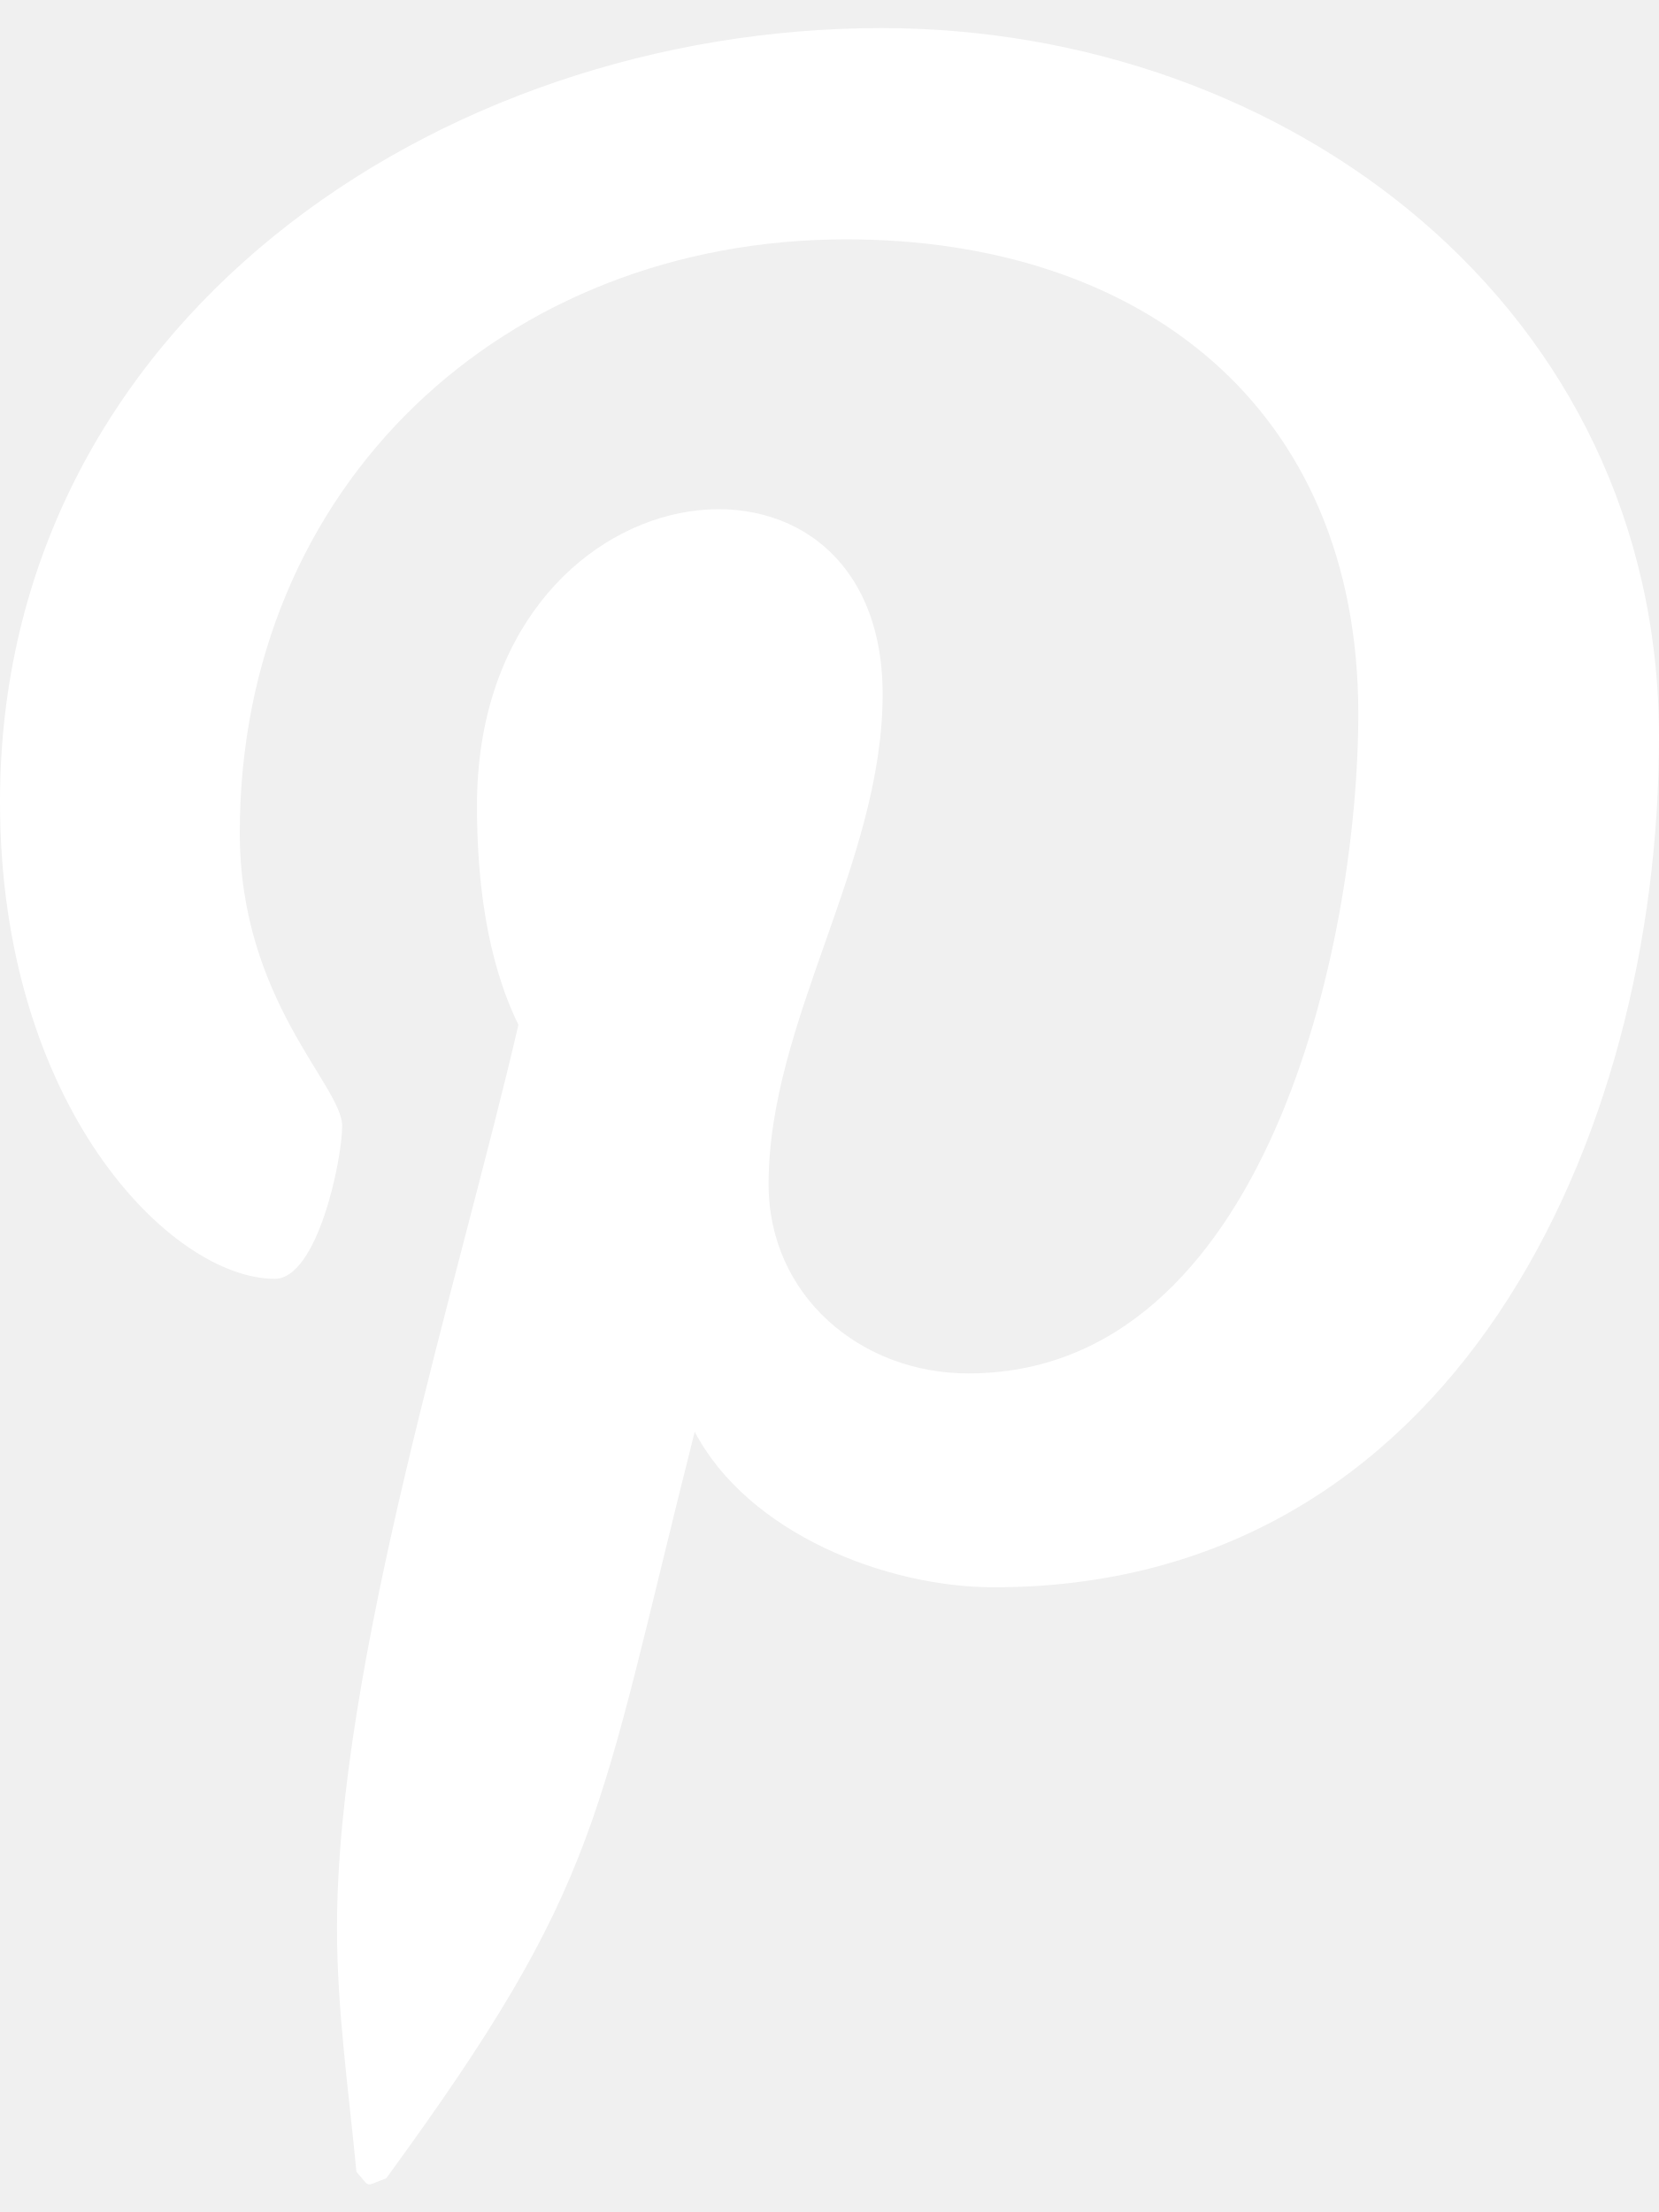
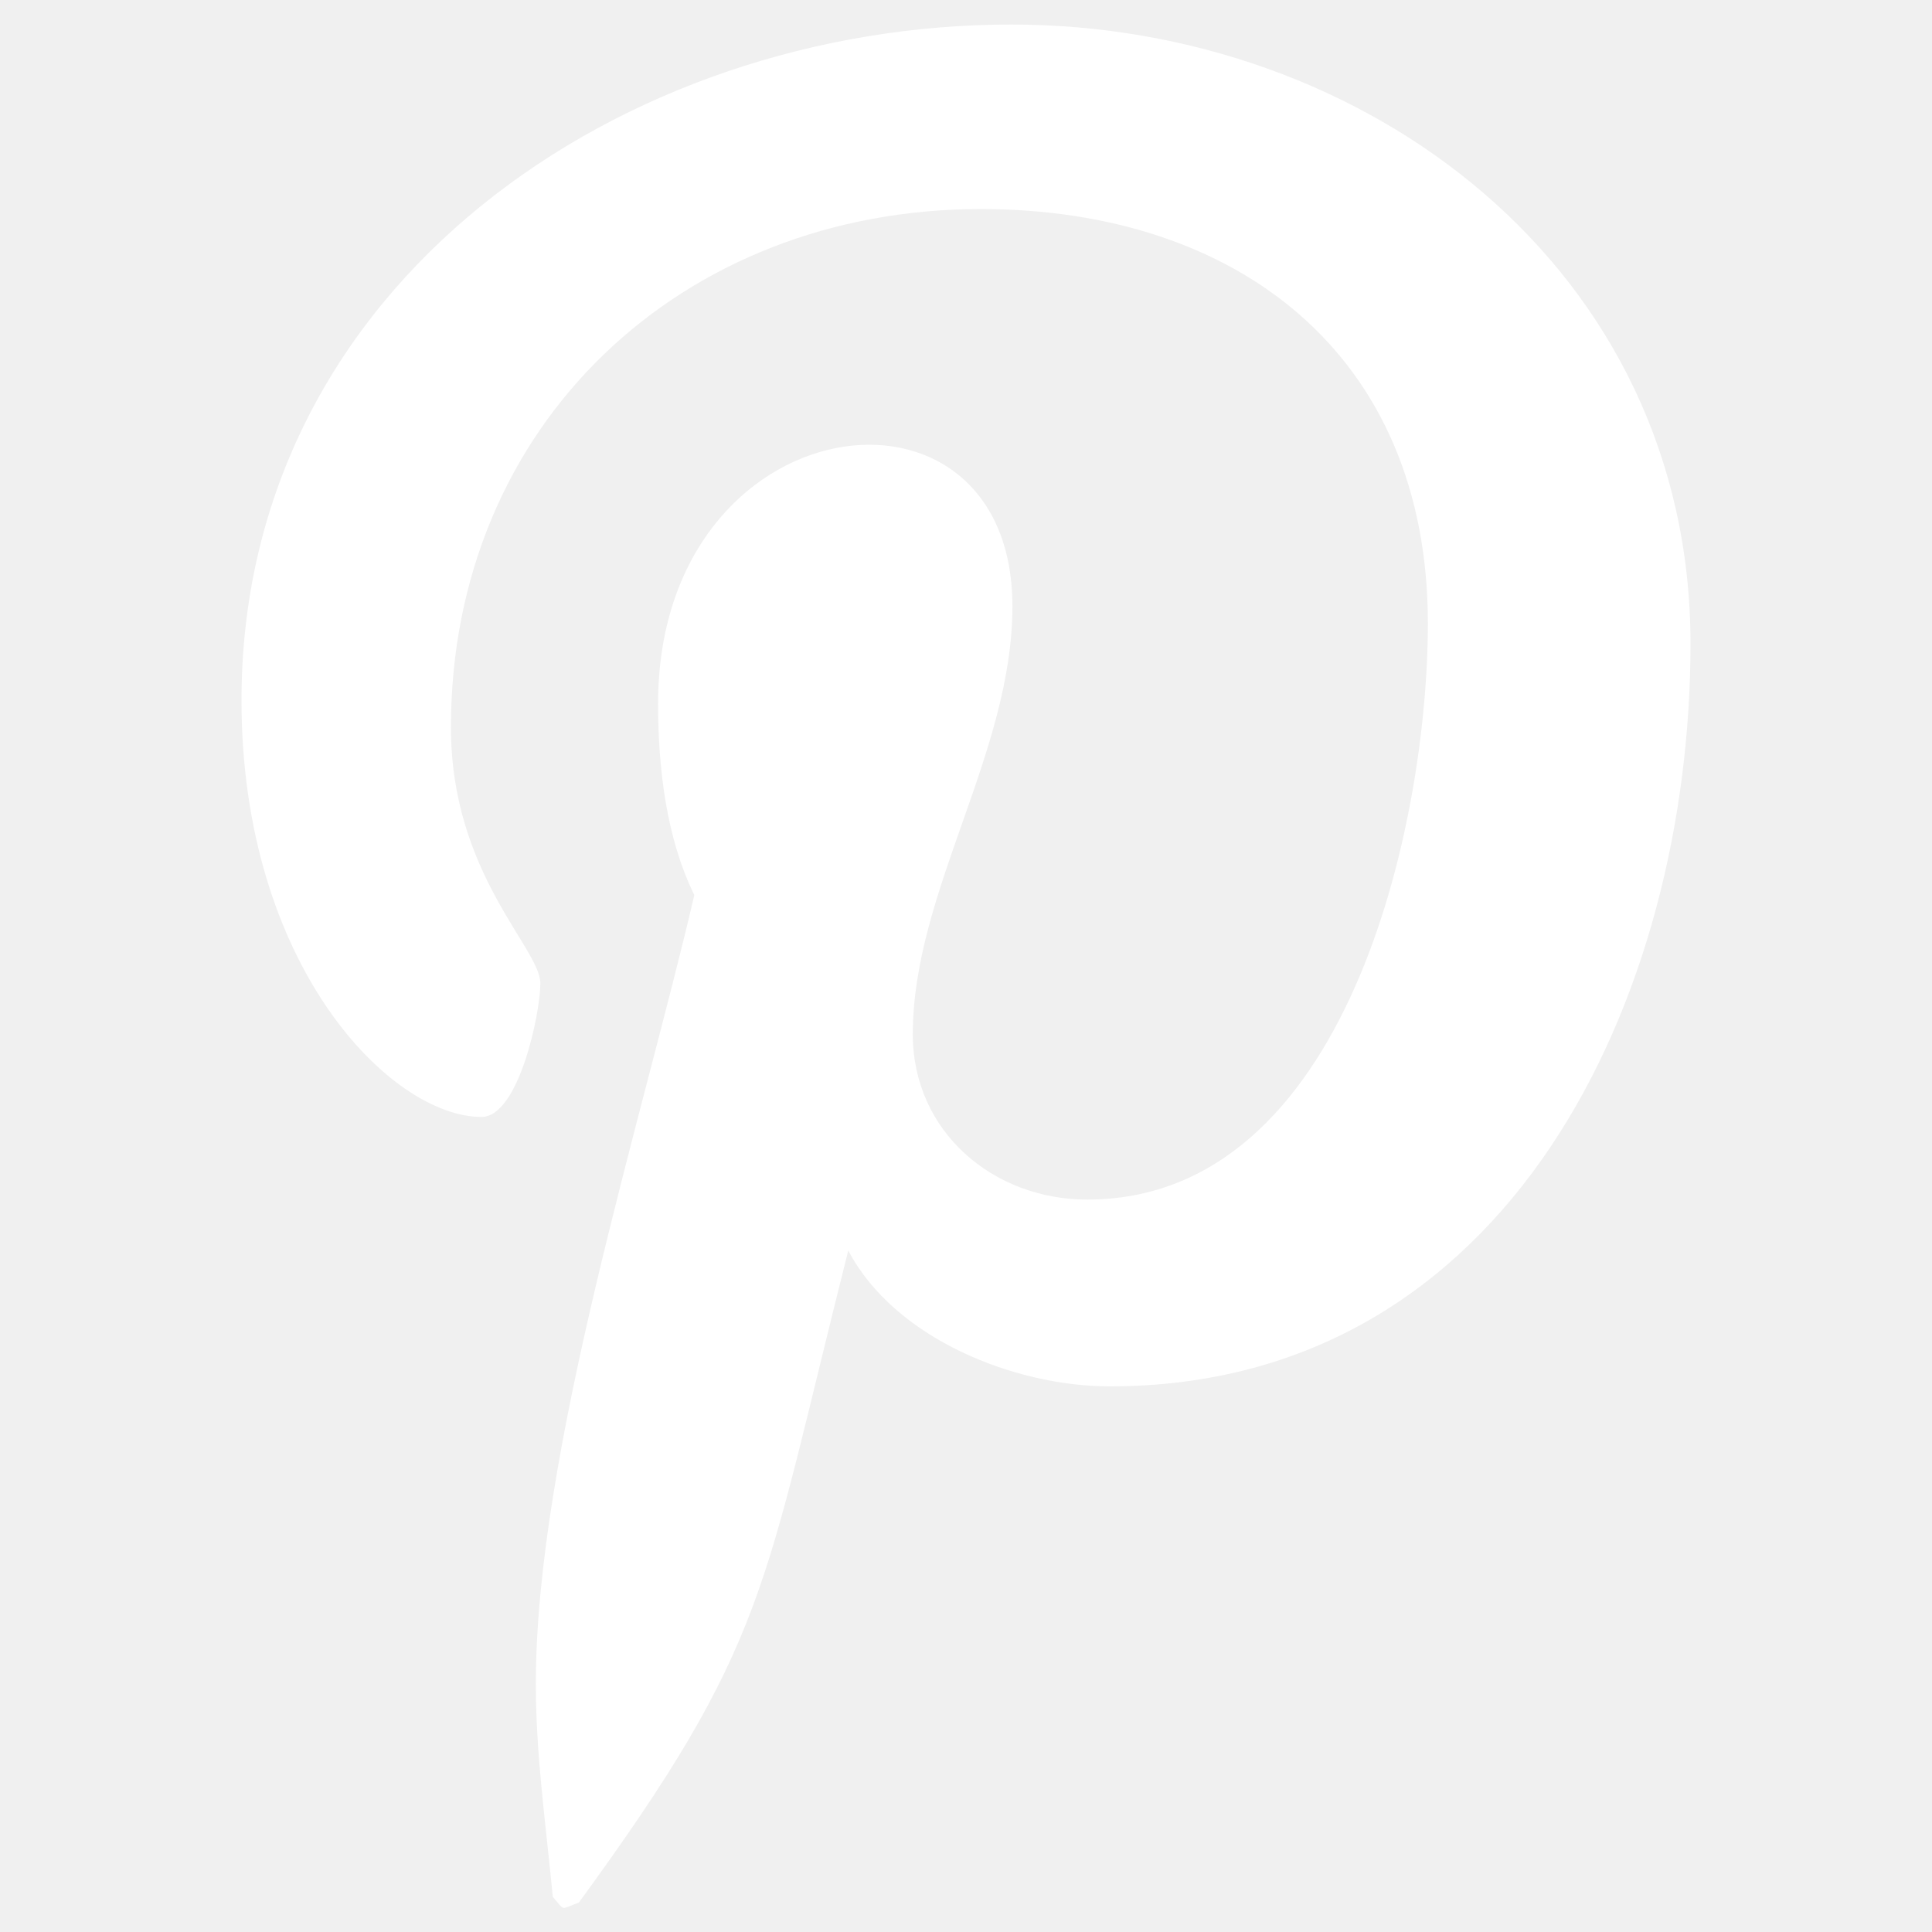
- <svg xmlns="http://www.w3.org/2000/svg" aria-hidden="true" data-prefix="fab" data-icon="pinterest-p" class="svg-inline--fa fa-pinterest-p fa-w-12" viewBox="0 0 384 512">
+ <svg xmlns="http://www.w3.org/2000/svg" aria-hidden="true" data-prefix="fab" data-icon="pinterest-p" class="svg-inline--fa fa-pinterest-p fa-w-12" viewBox="0 0 384 512" width="256" height="256">
  <path fill="#fff" d="M204 6.5C101.4 6.5 0 74.9 0 185.6 0 256 39.6 296 63.6 296c9.9 0 15.6-27.6 15.6-35.4 0-9.3-23.7-29.1-23.7-67.8 0-80.4 61.2-137.4 140.4-137.4 68.1 0 118.5 38.7 118.5 109.8 0 53.1-21.3 152.7-90.3 152.7-24.9 0-46.2-18-46.2-43.8 0-37.8 26.4-74.4 26.4-113.4 0-66.2-93.9-54.2-93.9 25.8 0 16.8 2.1 35.4 9.6 50.7-13.8 59.4-42 147.9-42 209.1 0 18.9 2.7 37.5 4.5 56.4 3.4 3.8 1.7 3.4 6.9 1.5 50.4-69 48.6-82.5 71.4-172.8 12.3 23.4 44.1 36 69.3 36 106.2 0 153.9-103.5 153.9-196.8C384 71.3 298.2 6.5 204 6.5z" />
</svg>
